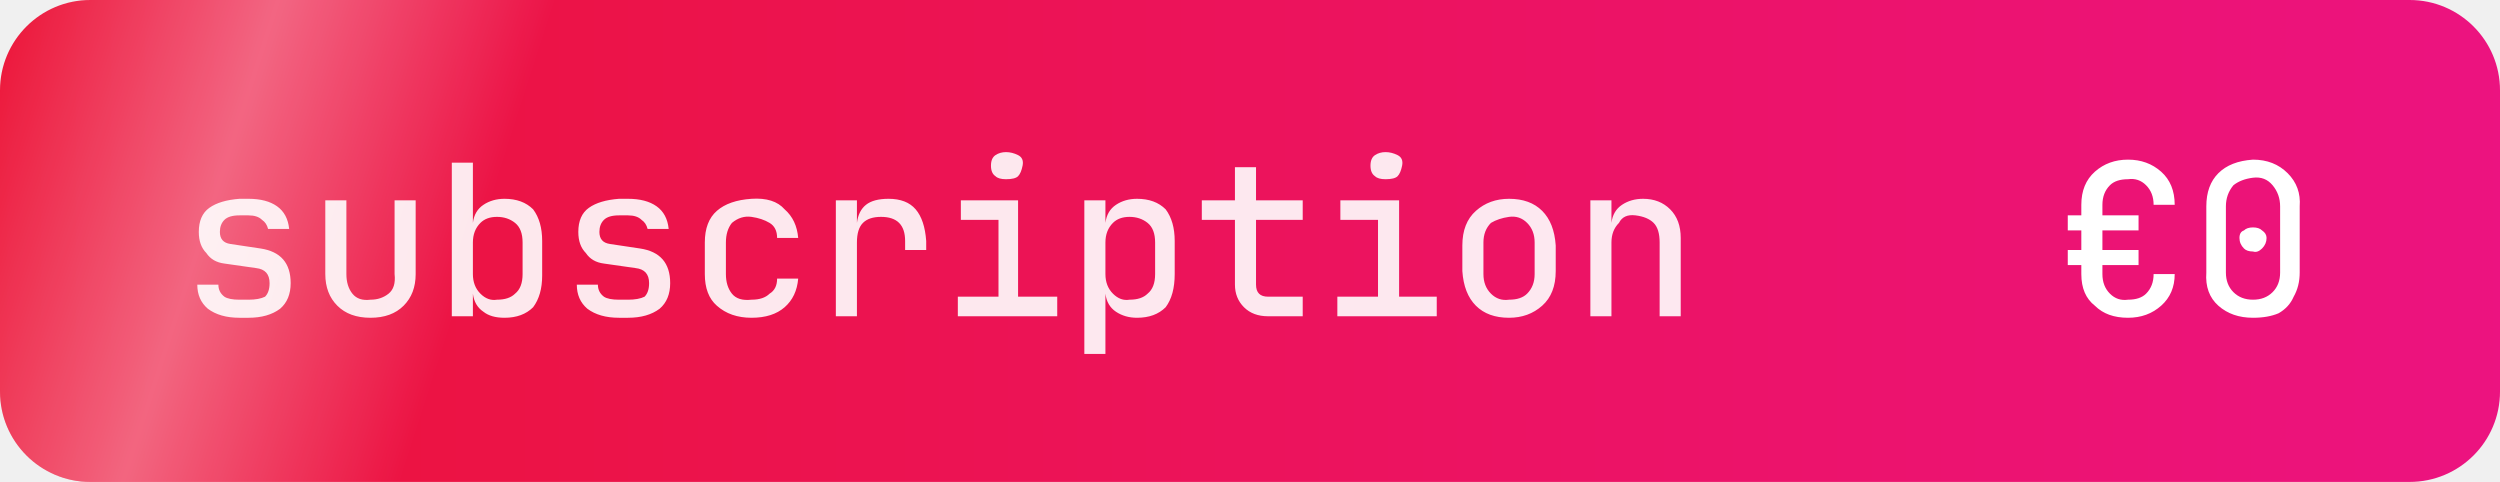
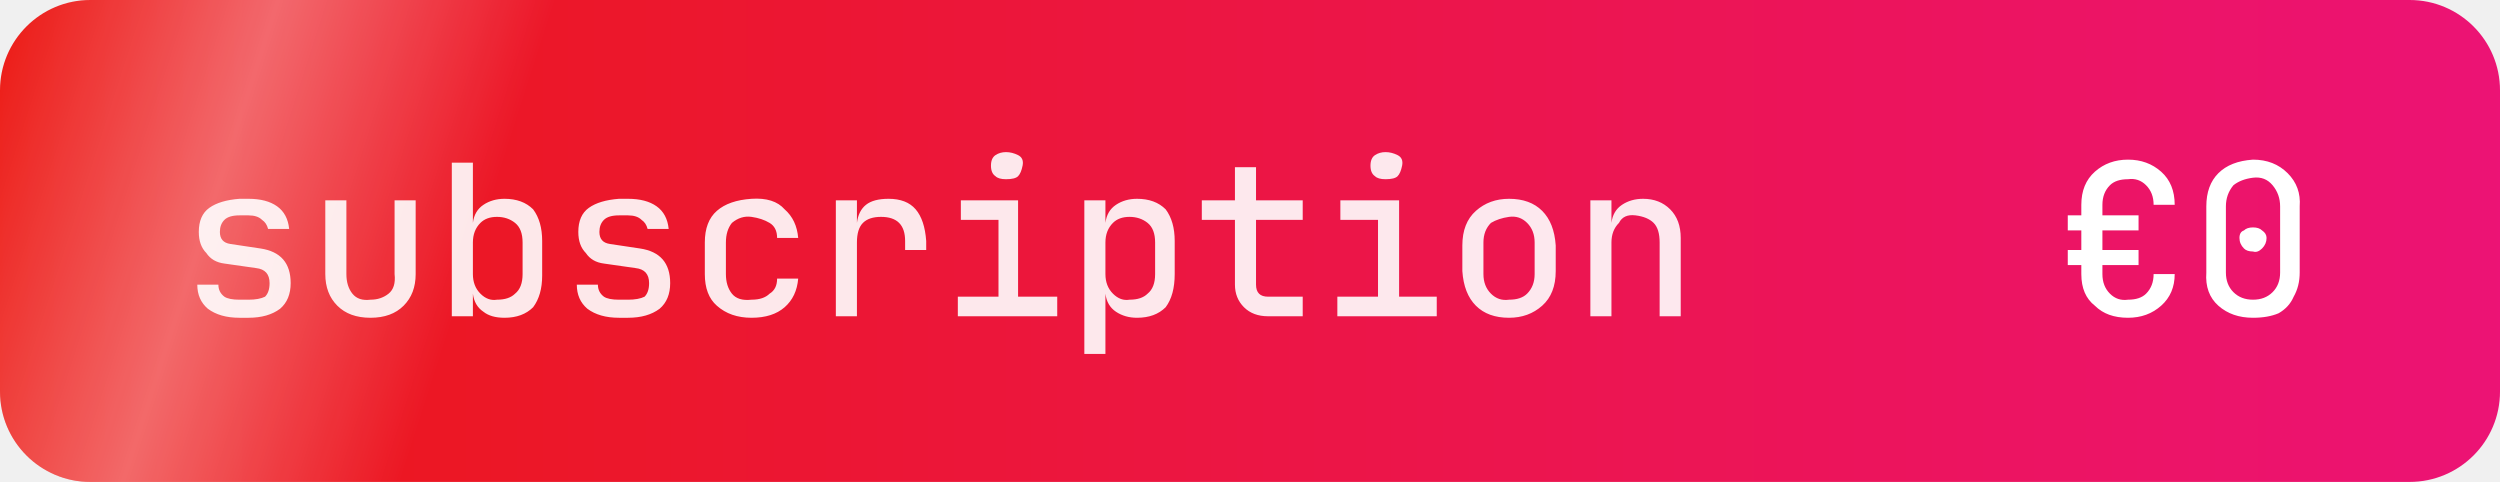
<svg xmlns="http://www.w3.org/2000/svg" width="166" height="32" viewBox="0 0 166 32">
  <style>@media (prefers-reduced-motion: no-preference) {
.scn-shimmer { animation: scn-shimmer 2.8s ease-in-out infinite; }
@keyframes scn-shimmer { 0% { transform:translateX(-120%); } 60%,100% { transform:translateX(220%); } }
}</style>
  <defs>
    <linearGradient id="scn-shimmer-grad" x1="0" y1="0" x2="1" y2="0">
      <stop offset="0" stop-color="#fff" stop-opacity="0" />
      <stop offset="0.5" stop-color="#fff" stop-opacity="0.35" />
      <stop offset="1" stop-color="#fff" stop-opacity="0" />
    </linearGradient>
    <clipPath id="scn-shimmer-clip">
      <rect x="0" y="0" width="166" height="32" rx="6" />
    </clipPath>
  </defs>
  <defs>
    <pattern id="satori_pattern_id_0" width="1" height="1" x="0" y="0" patternUnits="objectBoundingBox">
      <linearGradient id="satori_biid_0" x1="0" x2="1" y1="0" y2="0" spreadMethod="pad">
-         <stop offset="0%" stop-color="#ec1337" />
-         <stop offset="100%" stop-color="#ec1380" />
+         <stop offset="0%" stop-color="#ec1813" />
+         <stop offset="100%" stop-color="#ec1375" />
      </linearGradient>
      <path fill="url(#satori_biid_0)" d="M0 0H166V32H0z" />
    </pattern>
  </defs>
  <clipPath id="satori_cp-id">
    <path d="M6 0H160A6 6 0 0 1 166 6V26A6 6 0 0 1 160 32H6A6 6 0 0 1 0 26V6A6 6 0 0 1 6 0" />
  </clipPath>
  <mask id="satori_om-id">
    <path fill="#fff" d="M0 0H166V32H0z" />
  </mask>
  <path fill="url(#satori_pattern_id_0)" d="M6 0H160A6 6 0 0 1 166 6V26A6 6 0 0 1 160 32H6A6 6 0 0 1 0 26V6A6 6 0 0 1 6 0" />
  <g clip-path="url(#satori_cp-id)" mask="url(#satori_om-id)">
    <path fill="#fff" fill-opacity=".9" d="M16.5 21.1H15.9Q14.6 21.1 13.8 20.5 13.1 19.9 13.1 18.9H14.5Q14.5 19.4 14.9 19.7 15.2 19.9 15.9 19.9H16.5Q17.2 19.9 17.6 19.7 17.9 19.4 17.9 18.8 17.9 17.9 17 17.8L14.9 17.5Q14.1 17.4 13.7 16.8 13.2 16.3 13.2 15.4 13.2 14.3 13.9 13.8T15.9 13.2H16.5Q17.7 13.2 18.4 13.7T19.2 15.2H17.8Q17.7 14.8 17.4 14.6 17.1 14.3 16.5 14.3H15.9Q15.2 14.3 14.9 14.6T14.6 15.4Q14.6 16.1 15.3 16.2L17.3 16.5Q19.3 16.8 19.3 18.8 19.3 19.9 18.6 20.5 17.8 21.1 16.5 21.1M24.6 21.1Q23.2 21.1 22.4 20.3T21.6 18.2V13.3H23V18.2Q23 19 23.4 19.5T24.6 19.9Q25.3 19.9 25.8 19.5T26.2 18.2V13.3H27.6V18.2Q27.6 19.5 26.8 20.3T24.6 21.1M33.5 21.1Q32.6 21.1 32.1 20.7 31.5 20.3 31.4 19.5V21H30V10.8H31.4V14.8Q31.5 14 32.1 13.6T33.5 13.2Q34.7 13.2 35.4 13.9 36 14.7 36 16V18.3Q36 19.6 35.4 20.4 34.7 21.1 33.5 21.1M33 19.9Q33.8 19.9 34.2 19.5 34.7 19.1 34.7 18.2V16.1Q34.7 15.2 34.2 14.8T33 14.4 31.9 14.8Q31.4 15.3 31.4 16.1V18.2Q31.4 19 31.9 19.5T33 19.9M41.7 21.1H41.1Q39.8 21.1 39 20.5 38.3 19.9 38.3 18.9H39.7Q39.7 19.4 40.1 19.7 40.4 19.9 41.1 19.9H41.7Q42.4 19.9 42.8 19.7 43.1 19.4 43.1 18.8 43.1 17.9 42.2 17.8L40.1 17.5Q39.3 17.4 38.9 16.8 38.4 16.3 38.4 15.4 38.4 14.3 39.1 13.8T41.1 13.2H41.7Q42.9 13.2 43.6 13.7T44.4 15.2H43Q42.9 14.8 42.6 14.6 42.3 14.3 41.7 14.3H41.1Q40.4 14.3 40.1 14.6T39.8 15.4Q39.8 16.1 40.5 16.2L42.5 16.5Q44.5 16.8 44.5 18.8 44.5 19.9 43.8 20.5 43 21.1 41.7 21.1M49.9 21.1Q48.5 21.1 47.6 20.3 46.8 19.6 46.8 18.2V16.1Q46.8 14.7 47.6 14T49.9 13.2 52.1 13.9Q52.9 14.6 53 15.8H51.6Q51.6 15.1 51.1 14.8T49.9 14.4 48.6 14.8Q48.2 15.3 48.2 16.1V18.2Q48.2 19 48.6 19.5T49.9 19.9Q50.7 19.9 51.1 19.5 51.6 19.2 51.6 18.5H53Q52.9 19.7 52.1 20.4T49.9 21.1M56.9 21H55.5V13.3H56.9V14.8Q57 14 57.5 13.6T59 13.2Q60.2 13.2 60.8 13.9T61.5 16V16.6H60.1V16Q60.1 14.4 58.5 14.4 57.7 14.4 57.3 14.8T56.9 16.1zM70.2 21H63.6V19.7H66.3V14.6H63.8V13.3H67.6V19.7H70.2zM66.8 11.9Q66.3 11.9 66.1 11.7 65.8 11.5 65.8 11T66.1 10.3 66.8 10.1 67.6 10.3 67.9 11 67.6 11.7 66.8 11.9M73.4 23.5H72V13.3H73.4V14.8Q73.5 14 74.1 13.6T75.5 13.2Q76.7 13.2 77.4 13.9 78 14.7 78 16V18.2Q78 19.6 77.4 20.4 76.7 21.1 75.5 21.1 74.7 21.1 74.1 20.7T73.4 19.5zM75 19.9Q75.8 19.9 76.2 19.5 76.7 19.1 76.7 18.2V16.1Q76.7 15.2 76.2 14.8T75 14.4 73.9 14.8Q73.4 15.3 73.4 16.1V18.2Q73.4 19 73.9 19.5T75 19.9M86.5 21H84.2Q83.2 21 82.6 20.4T82 18.9V14.6H79.8V13.3H82V11.1H83.4V13.3H86.5V14.6H83.4V18.9Q83.4 19.3 83.6 19.5T84.2 19.7H86.5zM95.4 21H88.8V19.7H91.5V14.6H89V13.3H92.9V19.7H95.4zM92 11.9Q91.5 11.9 91.3 11.7 91 11.5 91 11T91.3 10.3 92 10.1 92.8 10.3 93.1 11 92.8 11.7 92 11.9M100.2 21.1Q98.8 21.1 98 20.3T97.1 18V16.3Q97.1 14.8 98 14T100.2 13.2Q101.6 13.2 102.4 14T103.3 16.3V18Q103.3 19.5 102.4 20.3T100.2 21.1M100.2 19.9Q101 19.9 101.4 19.5 101.9 19 101.9 18.2V16.1Q101.9 15.3 101.4 14.8T100.2 14.4 99 14.8Q98.5 15.3 98.5 16.1V18.2Q98.5 19 99 19.5T100.2 19.9M107 21H105.6V13.3H107V14.8Q107.1 14 107.7 13.6T109.1 13.2Q110.2 13.2 110.9 13.9T111.6 15.8V21H110.2V16.1Q110.2 15.2 109.8 14.8T108.6 14.3 107.5 14.8Q107 15.3 107 16.1z" />
  </g>
  <g clip-path="url(#satori_cp-id)" mask="url(#satori_om-id)">
    <path fill="#fff" d="M141.3 21.1Q139.9 21.1 139.1 20.3 138.2 19.6 138.2 18.2V17.6H137.3V16.6H138.2V15.3H137.3V14.3H138.2V13.6Q138.2 12.2 139.1 11.4T141.3 10.6 143.5 11.4 144.4 13.6H143Q143 12.8 142.5 12.3T141.3 11.9Q140.5 11.9 140.1 12.3 139.6 12.8 139.6 13.6V14.3H142V15.3H139.6V16.6H142V17.6H139.6V18.2Q139.6 19 140.1 19.5T141.3 19.9Q142.1 19.9 142.5 19.5 143 19 143 18.2H144.4Q144.4 19.5 143.5 20.3T141.3 21.1M149.6 21.1Q148.2 21.1 147.3 20.3T146.5 18.1V13.7Q146.5 12.3 147.3 11.5T149.6 10.6Q151 10.6 151.9 11.5T152.7 13.7V18.1Q152.7 19 152.3 19.7 152 20.4 151.3 20.8 150.6 21.1 149.6 21.1M149.6 19.9Q150.4 19.9 150.9 19.4T151.4 18.1V13.7Q151.4 12.9 150.9 12.3T149.6 11.8 148.3 12.3Q147.8 12.9 147.8 13.7V18.1Q147.8 18.9 148.3 19.4T149.6 19.9M149.6 16.7Q149.2 16.7 149 16.5 148.7 16.2 148.7 15.8T149 15.3Q149.2 15.1 149.6 15.1T150.2 15.3Q150.5 15.5 150.5 15.8 150.5 16.2 150.2 16.5T149.6 16.7" />
  </g>
  <g clip-path="url(#scn-shimmer-clip)">
    <rect class="scn-shimmer" x="0" y="0" width="37" height="32" fill="url(#scn-shimmer-grad)" transform="skewX(-18)" />
  </g>
</svg>
